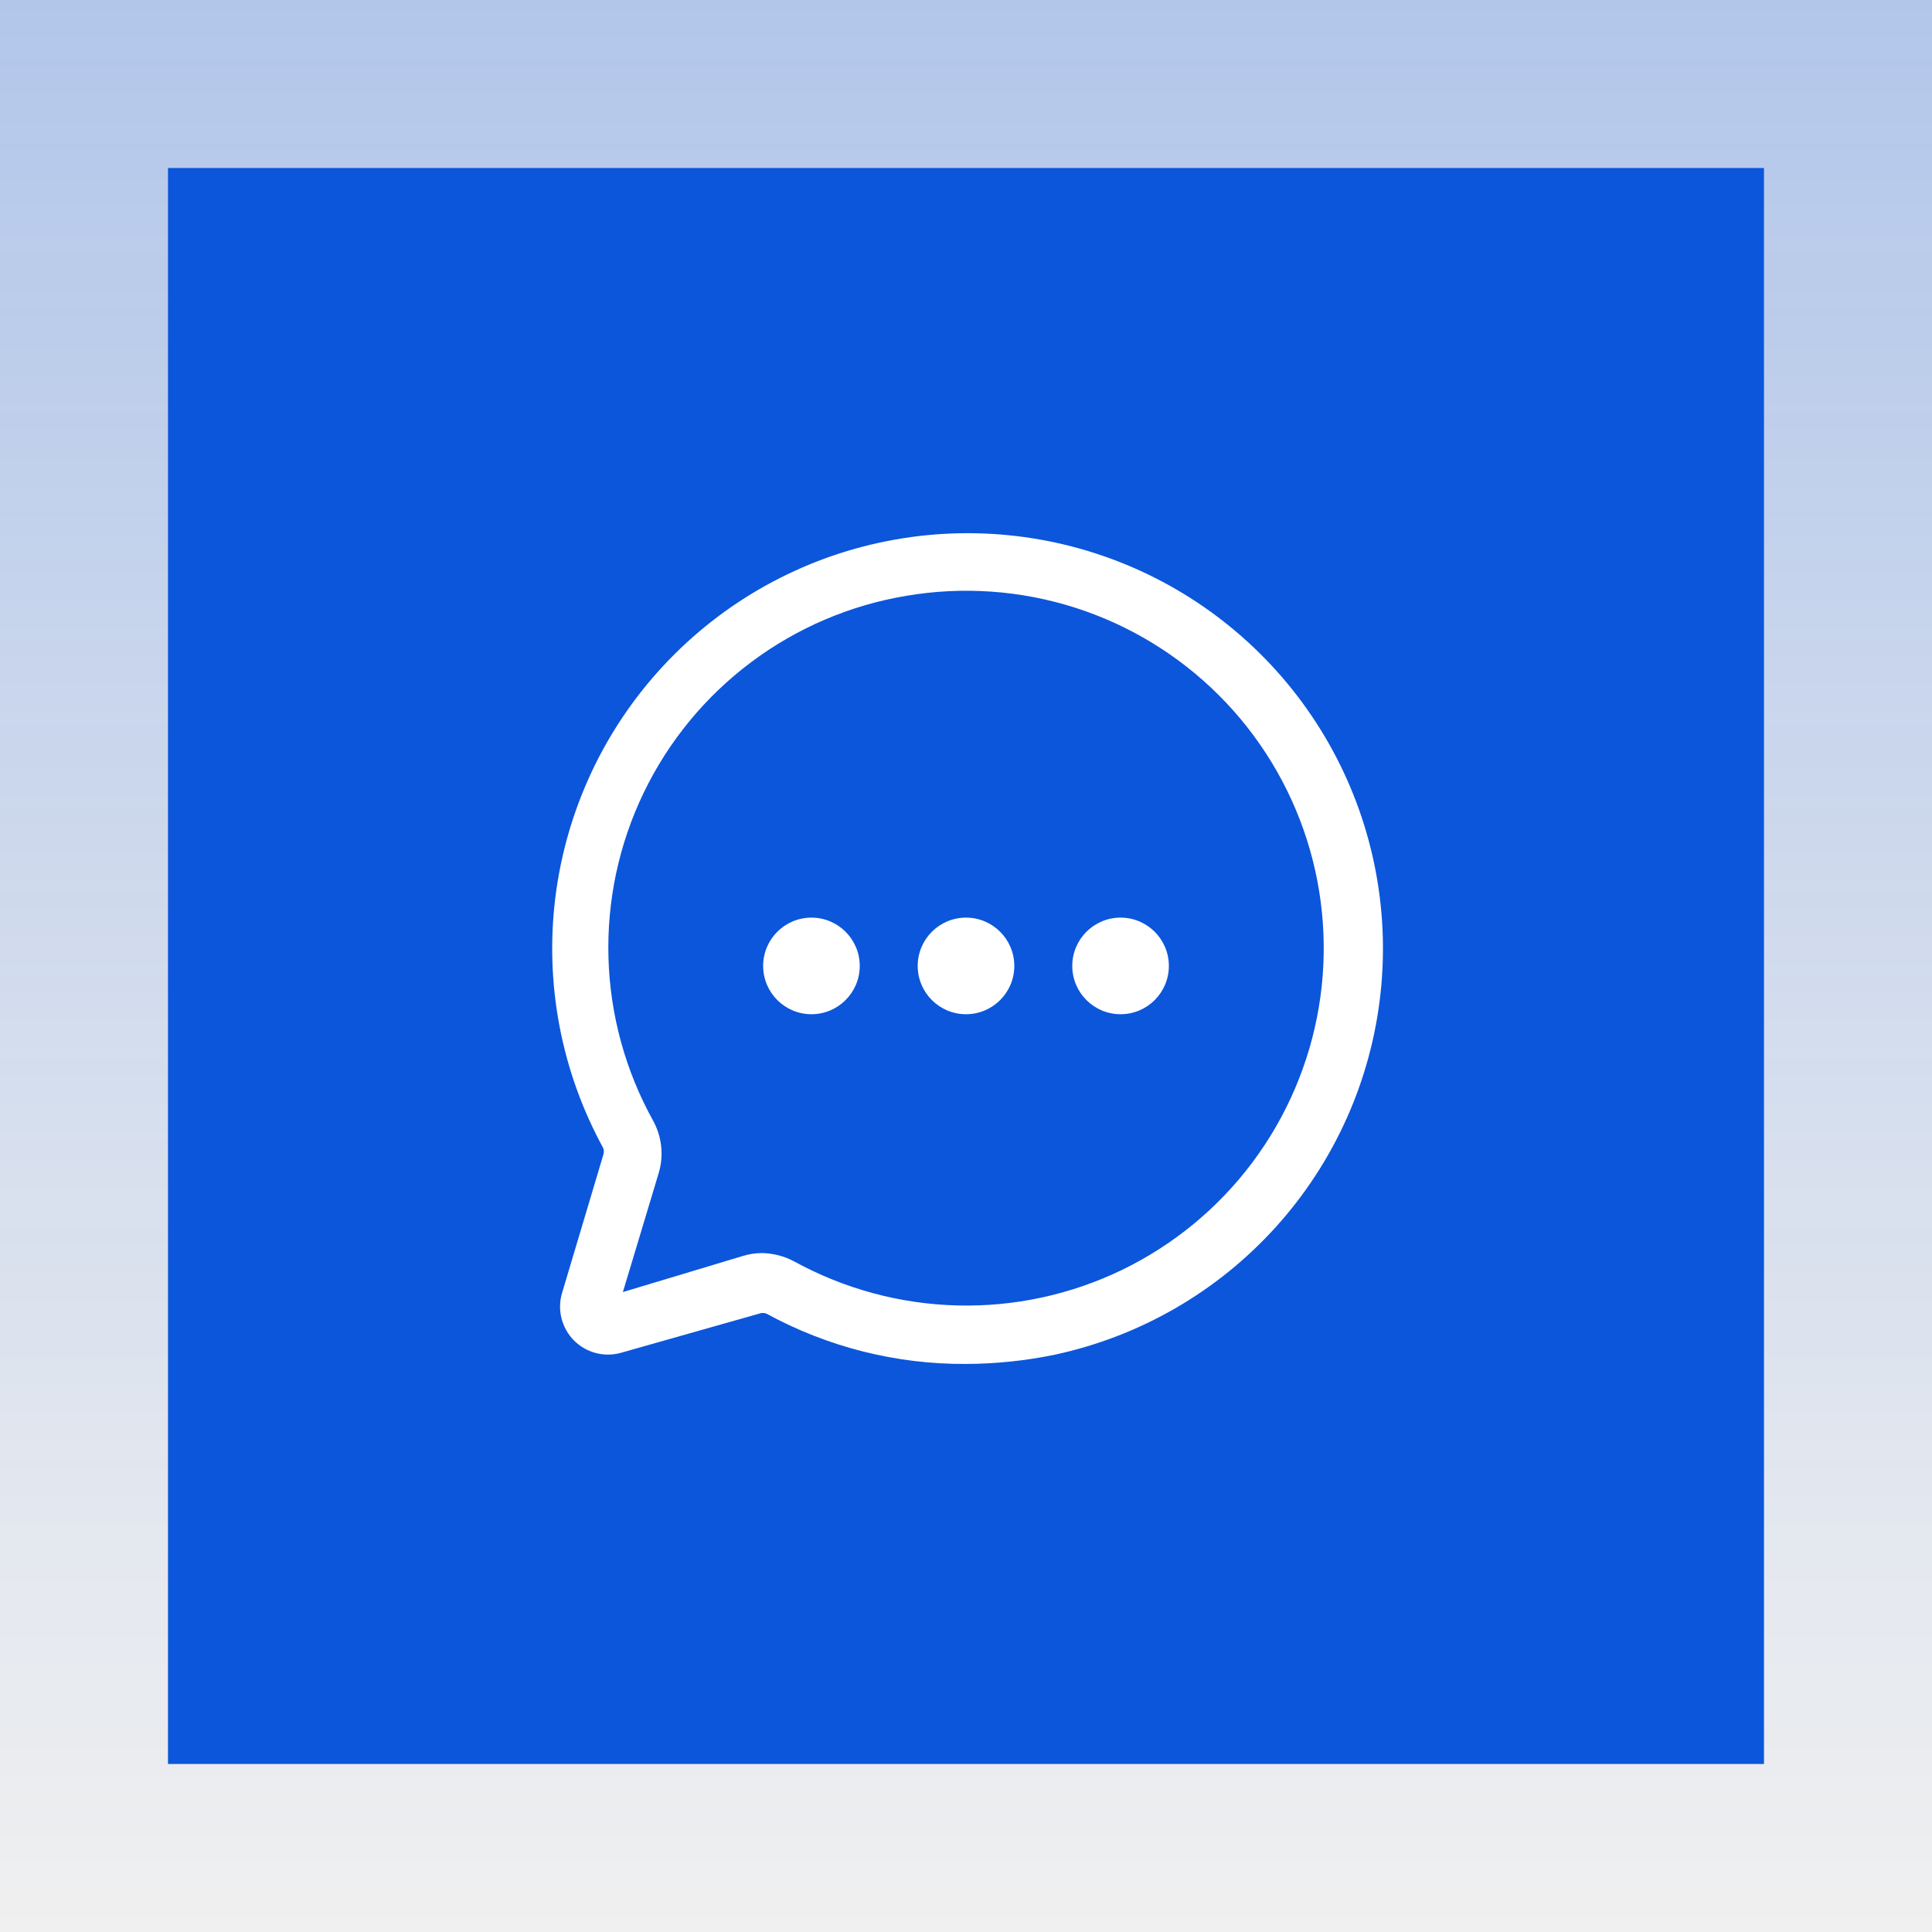
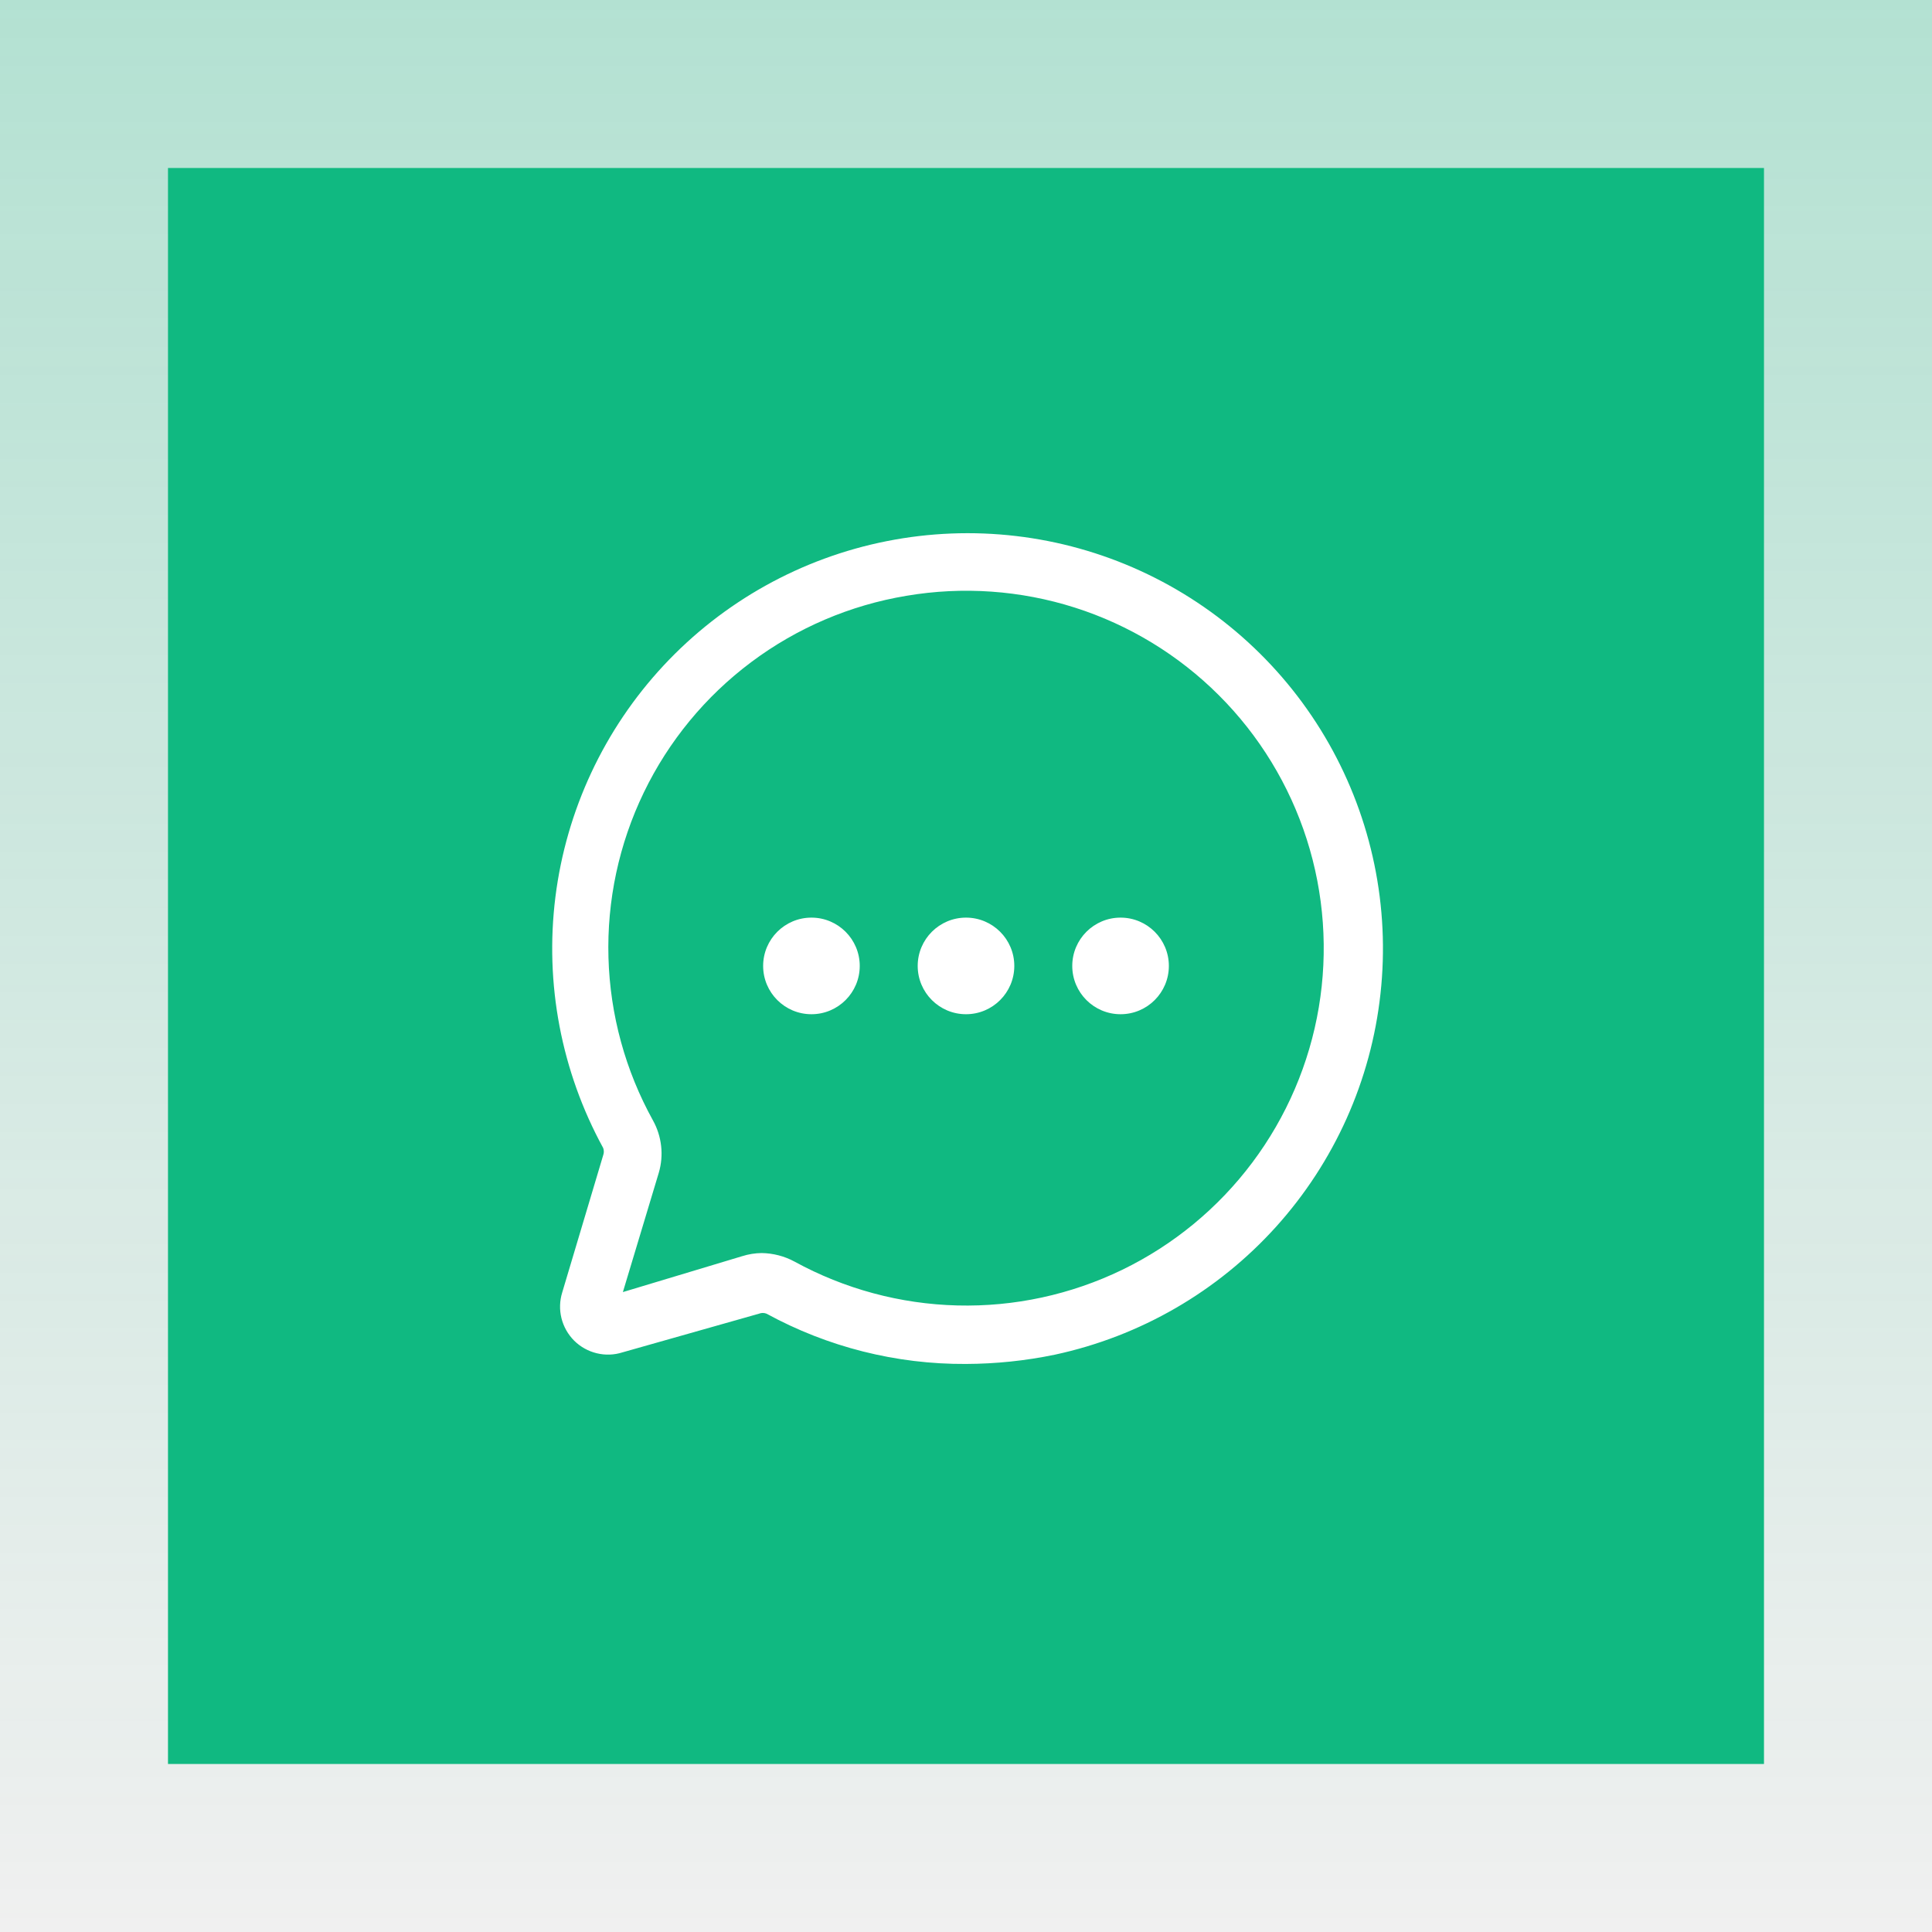
<svg xmlns="http://www.w3.org/2000/svg" width="50" height="50" viewBox="0 0 50 50" fill="none">
  <rect width="50" height="50" fill="url(#paint0_linear_5885_2428)" fill-opacity="0.9" />
-   <rect width="41.304" height="41.304" transform="translate(4.34766 4.34766)" fill="#0B56DB" />
+   <rect width="41.304" height="41.304" transform="translate(4.34766 4.34766)" fill="#10B981" />
  <path d="M25 35.299C23.198 35.31 21.422 34.863 19.84 33.999C19.809 33.986 19.775 33.979 19.74 33.979C19.706 33.979 19.672 33.986 19.64 33.999L16.11 34.999C15.894 35.068 15.664 35.076 15.443 35.022C15.223 34.969 15.021 34.856 14.86 34.697C14.7 34.537 14.586 34.336 14.531 34.116C14.476 33.896 14.483 33.665 14.55 33.449L15.61 29.899C15.633 29.837 15.633 29.77 15.61 29.709C14.526 27.727 14.094 25.455 14.374 23.214C14.655 20.973 15.634 18.877 17.173 17.224C18.712 15.571 20.733 14.444 22.948 14.005C25.163 13.565 27.461 13.834 29.515 14.774C31.568 15.714 33.274 17.277 34.389 19.241C35.504 21.205 35.973 23.47 35.727 25.715C35.483 27.961 34.536 30.072 33.024 31.749C31.511 33.426 29.509 34.584 27.3 35.059C26.544 35.216 25.773 35.296 25 35.299ZM19.71 32.429C20.007 32.433 20.299 32.508 20.56 32.649C21.854 33.358 23.3 33.748 24.775 33.785C26.25 33.823 27.713 33.506 29.042 32.863C30.37 32.219 31.525 31.267 32.41 30.086C33.295 28.905 33.885 27.529 34.13 26.074C34.375 24.618 34.268 23.125 33.818 21.719C33.368 20.314 32.589 19.036 31.544 17.993C30.5 16.95 29.221 16.172 27.815 15.724C26.409 15.277 24.916 15.172 23.46 15.419C22.002 15.661 20.624 16.25 19.441 17.136C18.258 18.021 17.305 19.178 16.662 20.509C16.019 21.84 15.705 23.306 15.747 24.783C15.788 26.26 16.184 27.706 16.9 28.999C17.013 29.203 17.084 29.427 17.11 29.659C17.136 29.89 17.116 30.125 17.05 30.349L16.12 33.439L19.21 32.509C19.372 32.458 19.541 32.431 19.71 32.429Z" fill="white" />
  <path d="M21 26.248C21.69 26.248 22.25 25.688 22.25 24.998C22.25 24.308 21.69 23.748 21 23.748C20.31 23.748 19.75 24.308 19.75 24.998C19.75 25.688 20.31 26.248 21 26.248Z" fill="white" />
  <path d="M25 26.248C25.69 26.248 26.25 25.688 26.25 24.998C26.25 24.308 25.69 23.748 25 23.748C24.31 23.748 23.75 24.308 23.75 24.998C23.75 25.688 24.31 26.248 25 26.248Z" fill="white" />
  <path d="M29 26.248C29.69 26.248 30.25 25.688 30.25 24.998C30.25 24.308 29.69 23.748 29 23.748C28.31 23.748 27.75 24.308 27.75 24.998C27.75 25.688 28.31 26.248 29 26.248Z" fill="white" />
  <defs>
    <linearGradient id="paint0_linear_5885_2428" x1="25" y1="0" x2="25" y2="50" gradientUnits="userSpaceOnUse">
-       <stop stop-color="#0B56DB" stop-opacity="0.3" />
-       <stop offset="1" stop-color="#0B56DB" stop-opacity="0" />
+       <stop stop-color="#10B981" stop-opacity="0.3" />
+       <stop offset="1" stop-color="#10B981" stop-opacity="0" />
    </linearGradient>
  </defs>
</svg>
